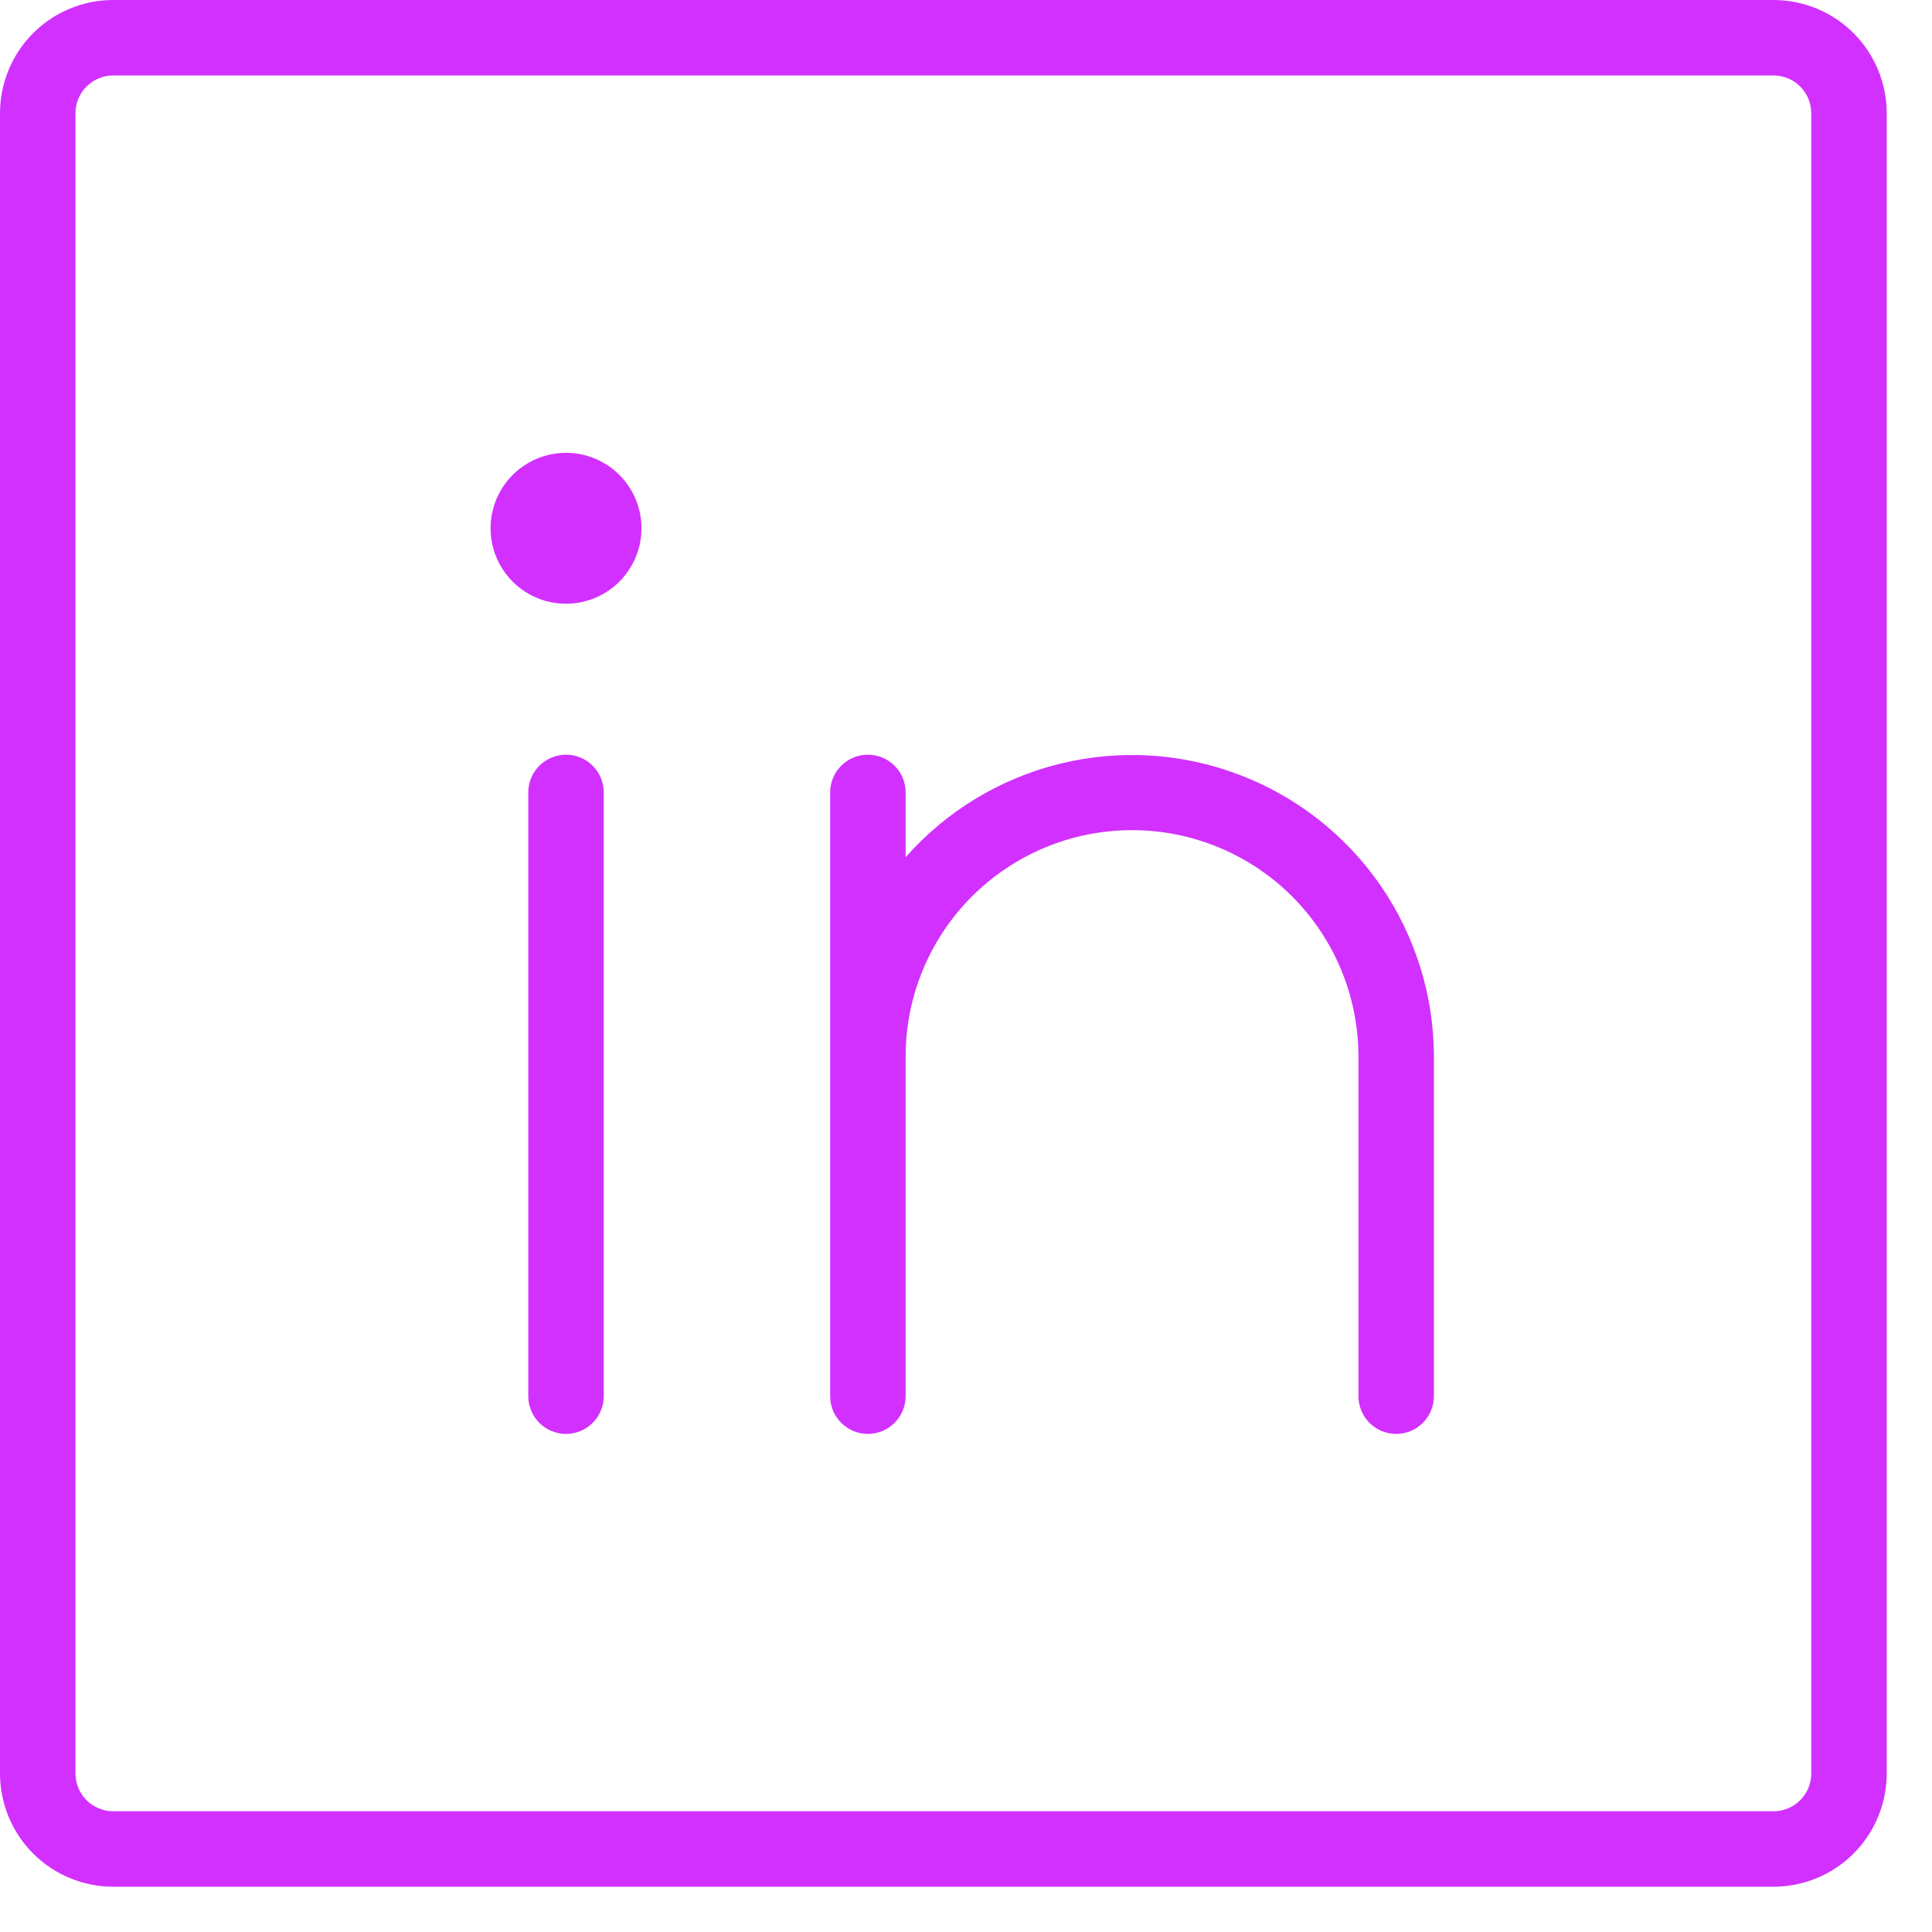
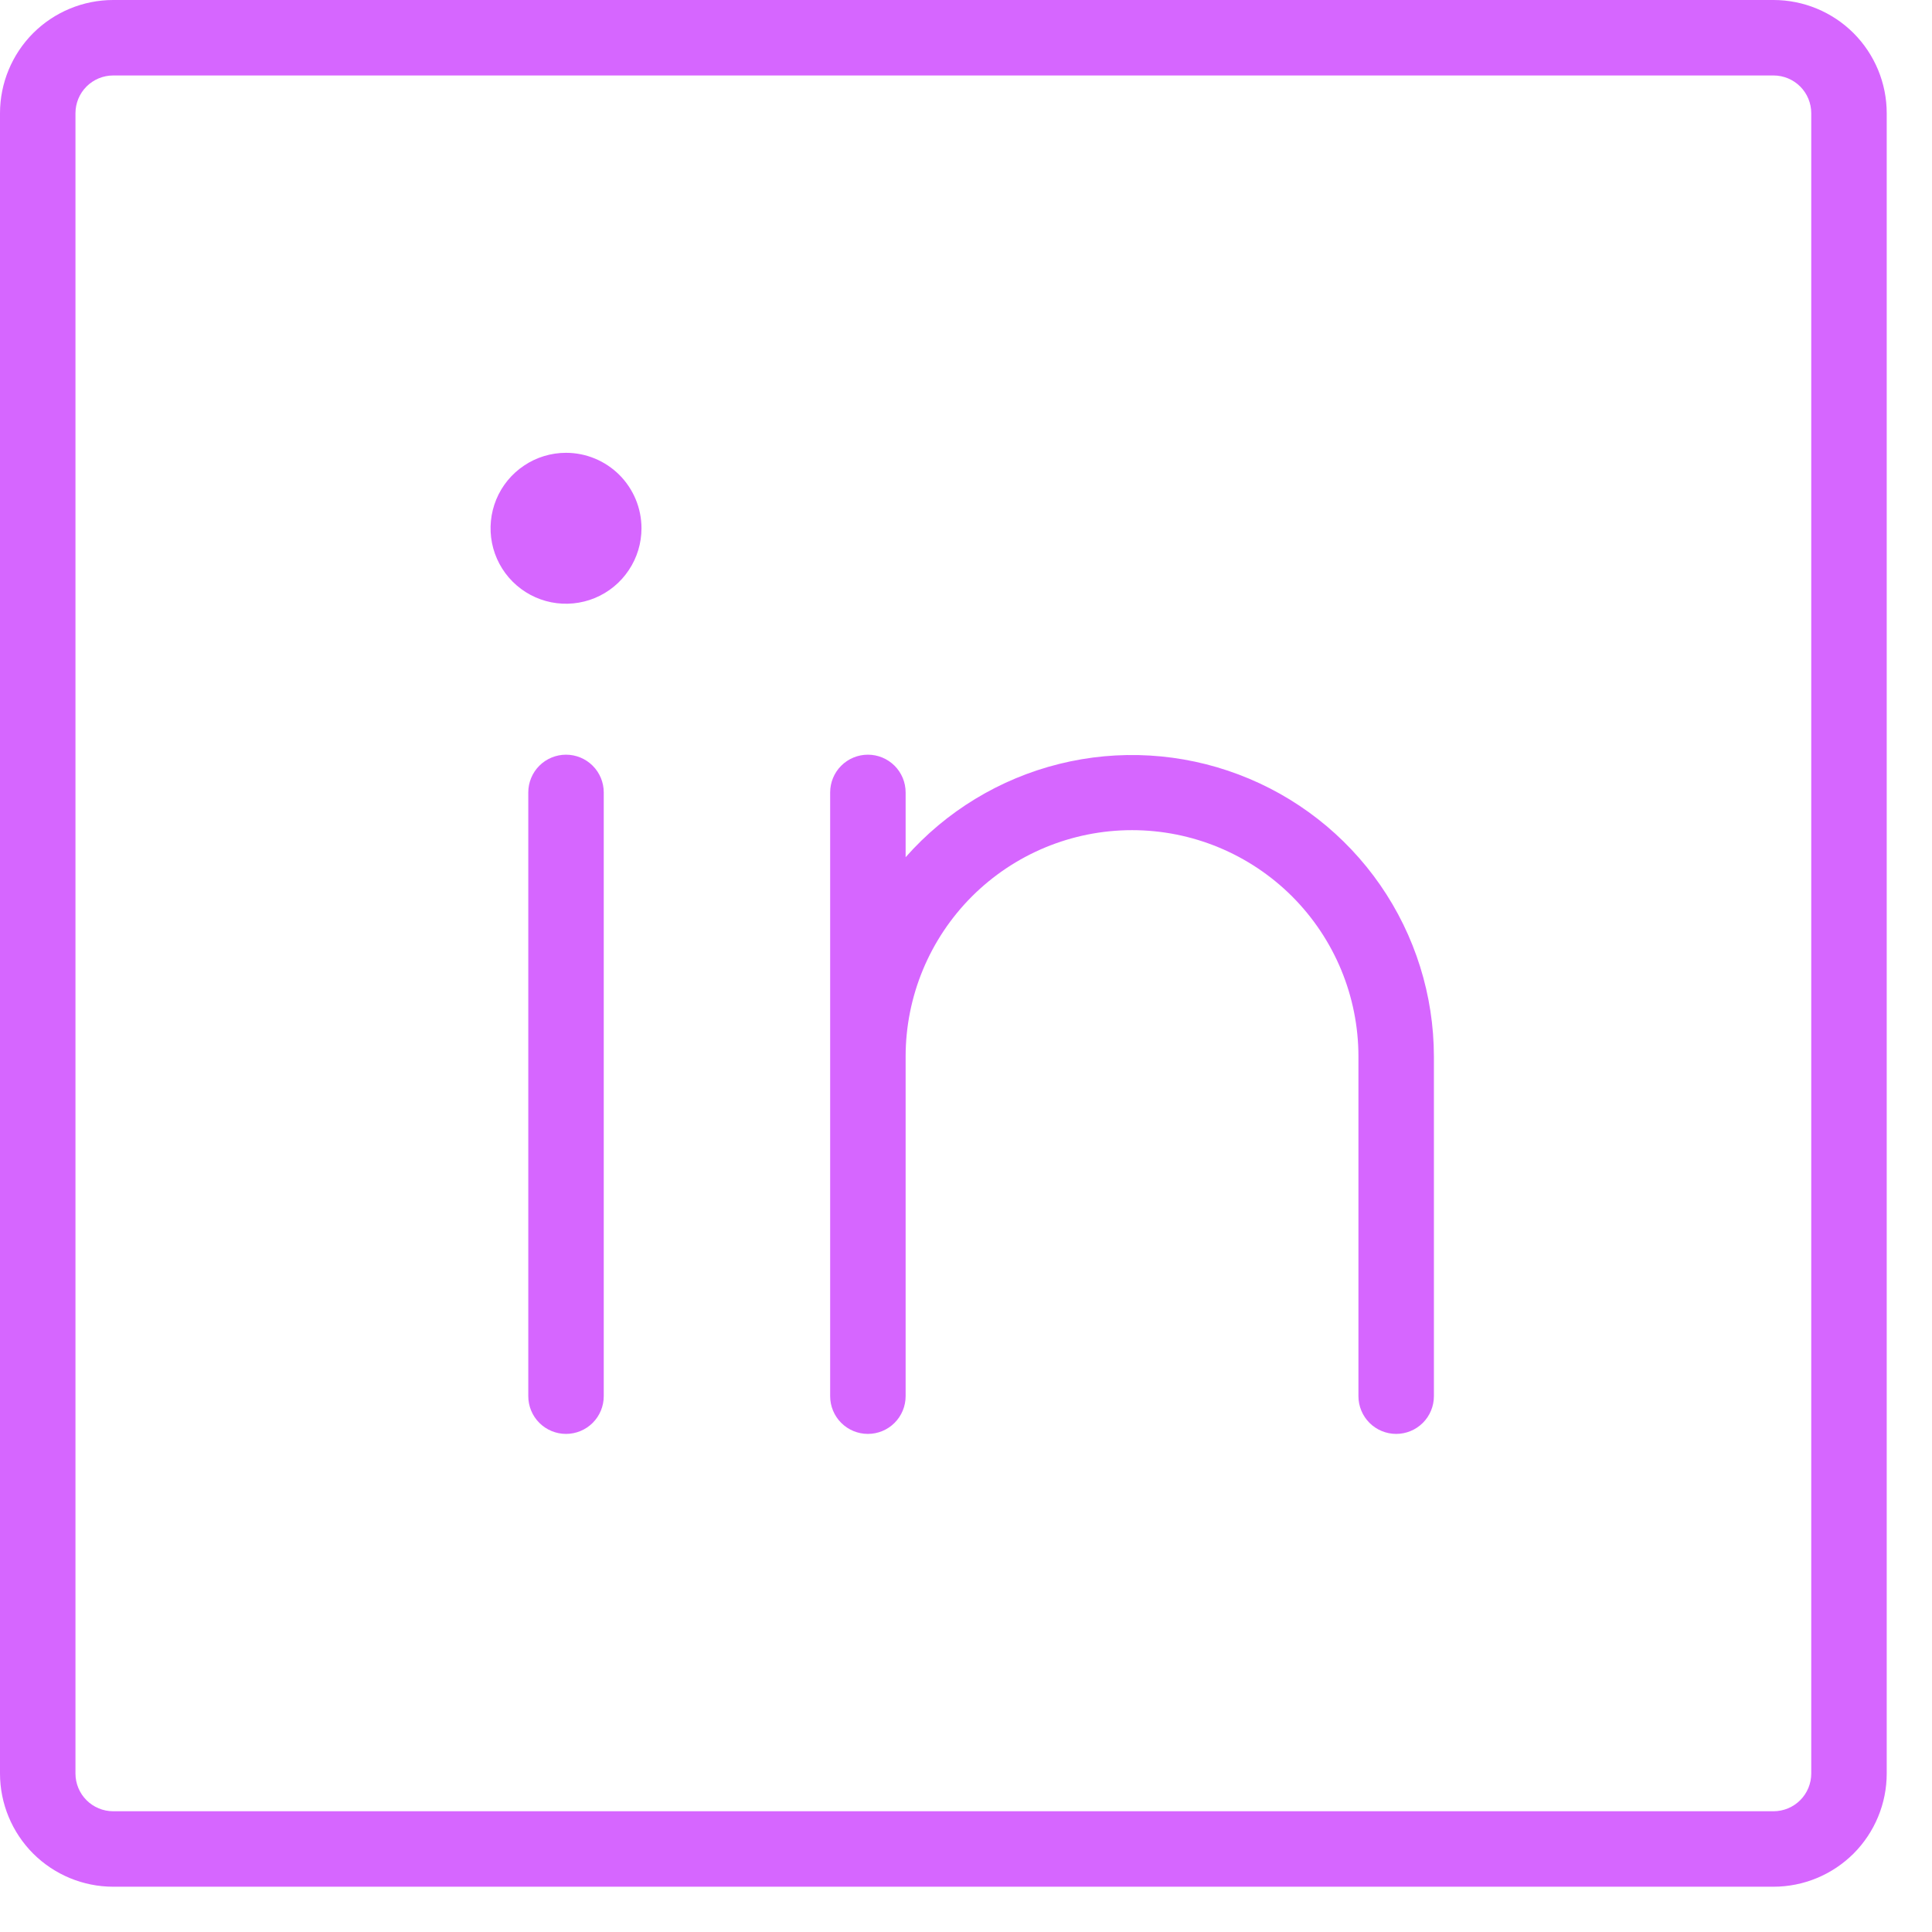
<svg xmlns="http://www.w3.org/2000/svg" width="32" height="32" viewBox="0 0 32 32" fill="none">
-   <path d="M29.375 0H1.875C1.378 0 0.901 0.198 0.549 0.549C0.198 0.901 0 1.378 0 1.875V29.375C0 29.872 0.198 30.349 0.549 30.701C0.901 31.052 1.378 31.25 1.875 31.25H29.375C29.872 31.25 30.349 31.052 30.701 30.701C31.052 30.349 31.25 29.872 31.25 29.375V1.875C31.25 1.378 31.052 0.901 30.701 0.549C30.349 0.198 29.872 0 29.375 0ZM30 29.375C30 29.541 29.934 29.7 29.817 29.817C29.7 29.934 29.541 30 29.375 30H1.875C1.709 30 1.55 29.934 1.433 29.817C1.316 29.7 1.25 29.541 1.25 29.375V1.875C1.25 1.709 1.316 1.55 1.433 1.433C1.55 1.316 1.709 1.25 1.875 1.25H29.375C29.541 1.25 29.7 1.316 29.817 1.433C29.934 1.55 30 1.709 30 1.875V29.375ZM10 13.125V23.125C10 23.291 9.934 23.45 9.817 23.567C9.7 23.684 9.541 23.75 9.375 23.75C9.209 23.75 9.05 23.684 8.933 23.567C8.816 23.45 8.75 23.291 8.75 23.125V13.125C8.75 12.959 8.816 12.8 8.933 12.683C9.05 12.566 9.209 12.5 9.375 12.5C9.541 12.5 9.7 12.566 9.817 12.683C9.934 12.8 10 12.959 10 13.125ZM23.75 17.5V23.125C23.75 23.291 23.684 23.45 23.567 23.567C23.45 23.684 23.291 23.75 23.125 23.75C22.959 23.75 22.8 23.684 22.683 23.567C22.566 23.45 22.5 23.291 22.5 23.125V17.5C22.5 16.505 22.105 15.552 21.402 14.848C20.698 14.145 19.745 13.75 18.75 13.75C17.755 13.75 16.802 14.145 16.098 14.848C15.395 15.552 15 16.505 15 17.5V23.125C15 23.291 14.934 23.45 14.817 23.567C14.7 23.684 14.541 23.75 14.375 23.75C14.209 23.75 14.05 23.684 13.933 23.567C13.816 23.45 13.75 23.291 13.75 23.125V13.125C13.75 12.959 13.816 12.8 13.933 12.683C14.05 12.566 14.209 12.5 14.375 12.5C14.541 12.5 14.7 12.566 14.817 12.683C14.934 12.8 15 12.959 15 13.125V14.198C15.671 13.437 16.559 12.898 17.544 12.653C18.529 12.408 19.565 12.469 20.515 12.828C21.465 13.186 22.283 13.825 22.861 14.659C23.439 15.494 23.749 16.485 23.75 17.5ZM10.625 8.75C10.625 8.997 10.552 9.239 10.414 9.444C10.277 9.65 10.082 9.81 9.853 9.905C9.625 9.999 9.374 10.024 9.131 9.976C8.889 9.928 8.666 9.809 8.491 9.634C8.316 9.459 8.197 9.236 8.149 8.994C8.101 8.751 8.126 8.5 8.22 8.272C8.315 8.043 8.475 7.848 8.681 7.711C8.886 7.573 9.128 7.5 9.375 7.5C9.707 7.5 10.024 7.632 10.259 7.866C10.493 8.101 10.625 8.418 10.625 8.75Z" fill="#D230FF" />
+   <path d="M29.375 0H1.875C1.378 0 0.901 0.198 0.549 0.549C0.198 0.901 0 1.378 0 1.875V29.375C0 29.872 0.198 30.349 0.549 30.701C0.901 31.052 1.378 31.25 1.875 31.25H29.375C29.872 31.25 30.349 31.052 30.701 30.701C31.052 30.349 31.25 29.872 31.25 29.375V1.875C31.25 1.378 31.052 0.901 30.701 0.549C30.349 0.198 29.872 0 29.375 0ZM30 29.375C30 29.541 29.934 29.7 29.817 29.817C29.7 29.934 29.541 30 29.375 30H1.875C1.709 30 1.55 29.934 1.433 29.817C1.316 29.7 1.25 29.541 1.25 29.375V1.875C1.25 1.709 1.316 1.55 1.433 1.433C1.55 1.316 1.709 1.25 1.875 1.25H29.375C29.541 1.25 29.7 1.316 29.817 1.433C29.934 1.55 30 1.709 30 1.875V29.375ZM10 13.125V23.125C10 23.291 9.934 23.45 9.817 23.567C9.7 23.684 9.541 23.75 9.375 23.75C9.209 23.75 9.05 23.684 8.933 23.567C8.816 23.45 8.75 23.291 8.75 23.125V13.125C8.75 12.959 8.816 12.8 8.933 12.683C9.05 12.566 9.209 12.5 9.375 12.5C9.541 12.5 9.7 12.566 9.817 12.683C9.934 12.8 10 12.959 10 13.125ZM23.75 17.5V23.125C23.75 23.291 23.684 23.45 23.567 23.567C23.45 23.684 23.291 23.75 23.125 23.75C22.959 23.75 22.8 23.684 22.683 23.567C22.566 23.45 22.5 23.291 22.5 23.125V17.5C22.5 16.505 22.105 15.552 21.402 14.848C20.698 14.145 19.745 13.75 18.75 13.75C17.755 13.75 16.802 14.145 16.098 14.848C15.395 15.552 15 16.505 15 17.5V23.125C15 23.291 14.934 23.45 14.817 23.567C14.7 23.684 14.541 23.75 14.375 23.75C14.209 23.75 14.05 23.684 13.933 23.567C13.816 23.45 13.75 23.291 13.75 23.125V13.125C13.75 12.959 13.816 12.8 13.933 12.683C14.05 12.566 14.209 12.5 14.375 12.5C14.541 12.5 14.7 12.566 14.817 12.683C14.934 12.8 15 12.959 15 13.125V14.198C15.671 13.437 16.559 12.898 17.544 12.653C18.529 12.408 19.565 12.469 20.515 12.828C21.465 13.186 22.283 13.825 22.861 14.659C23.439 15.494 23.749 16.485 23.75 17.5ZM10.625 8.75C10.625 8.997 10.552 9.239 10.414 9.444C10.277 9.65 10.082 9.81 9.853 9.905C9.625 9.999 9.374 10.024 9.131 9.976C8.889 9.928 8.666 9.809 8.491 9.634C8.316 9.459 8.197 9.236 8.149 8.994C8.101 8.751 8.126 8.5 8.22 8.272C8.315 8.043 8.475 7.848 8.681 7.711C8.886 7.573 9.128 7.5 9.375 7.5C9.707 7.5 10.024 7.632 10.259 7.866C10.493 8.101 10.625 8.418 10.625 8.75Z" fill="#D666FF" />
</svg>
